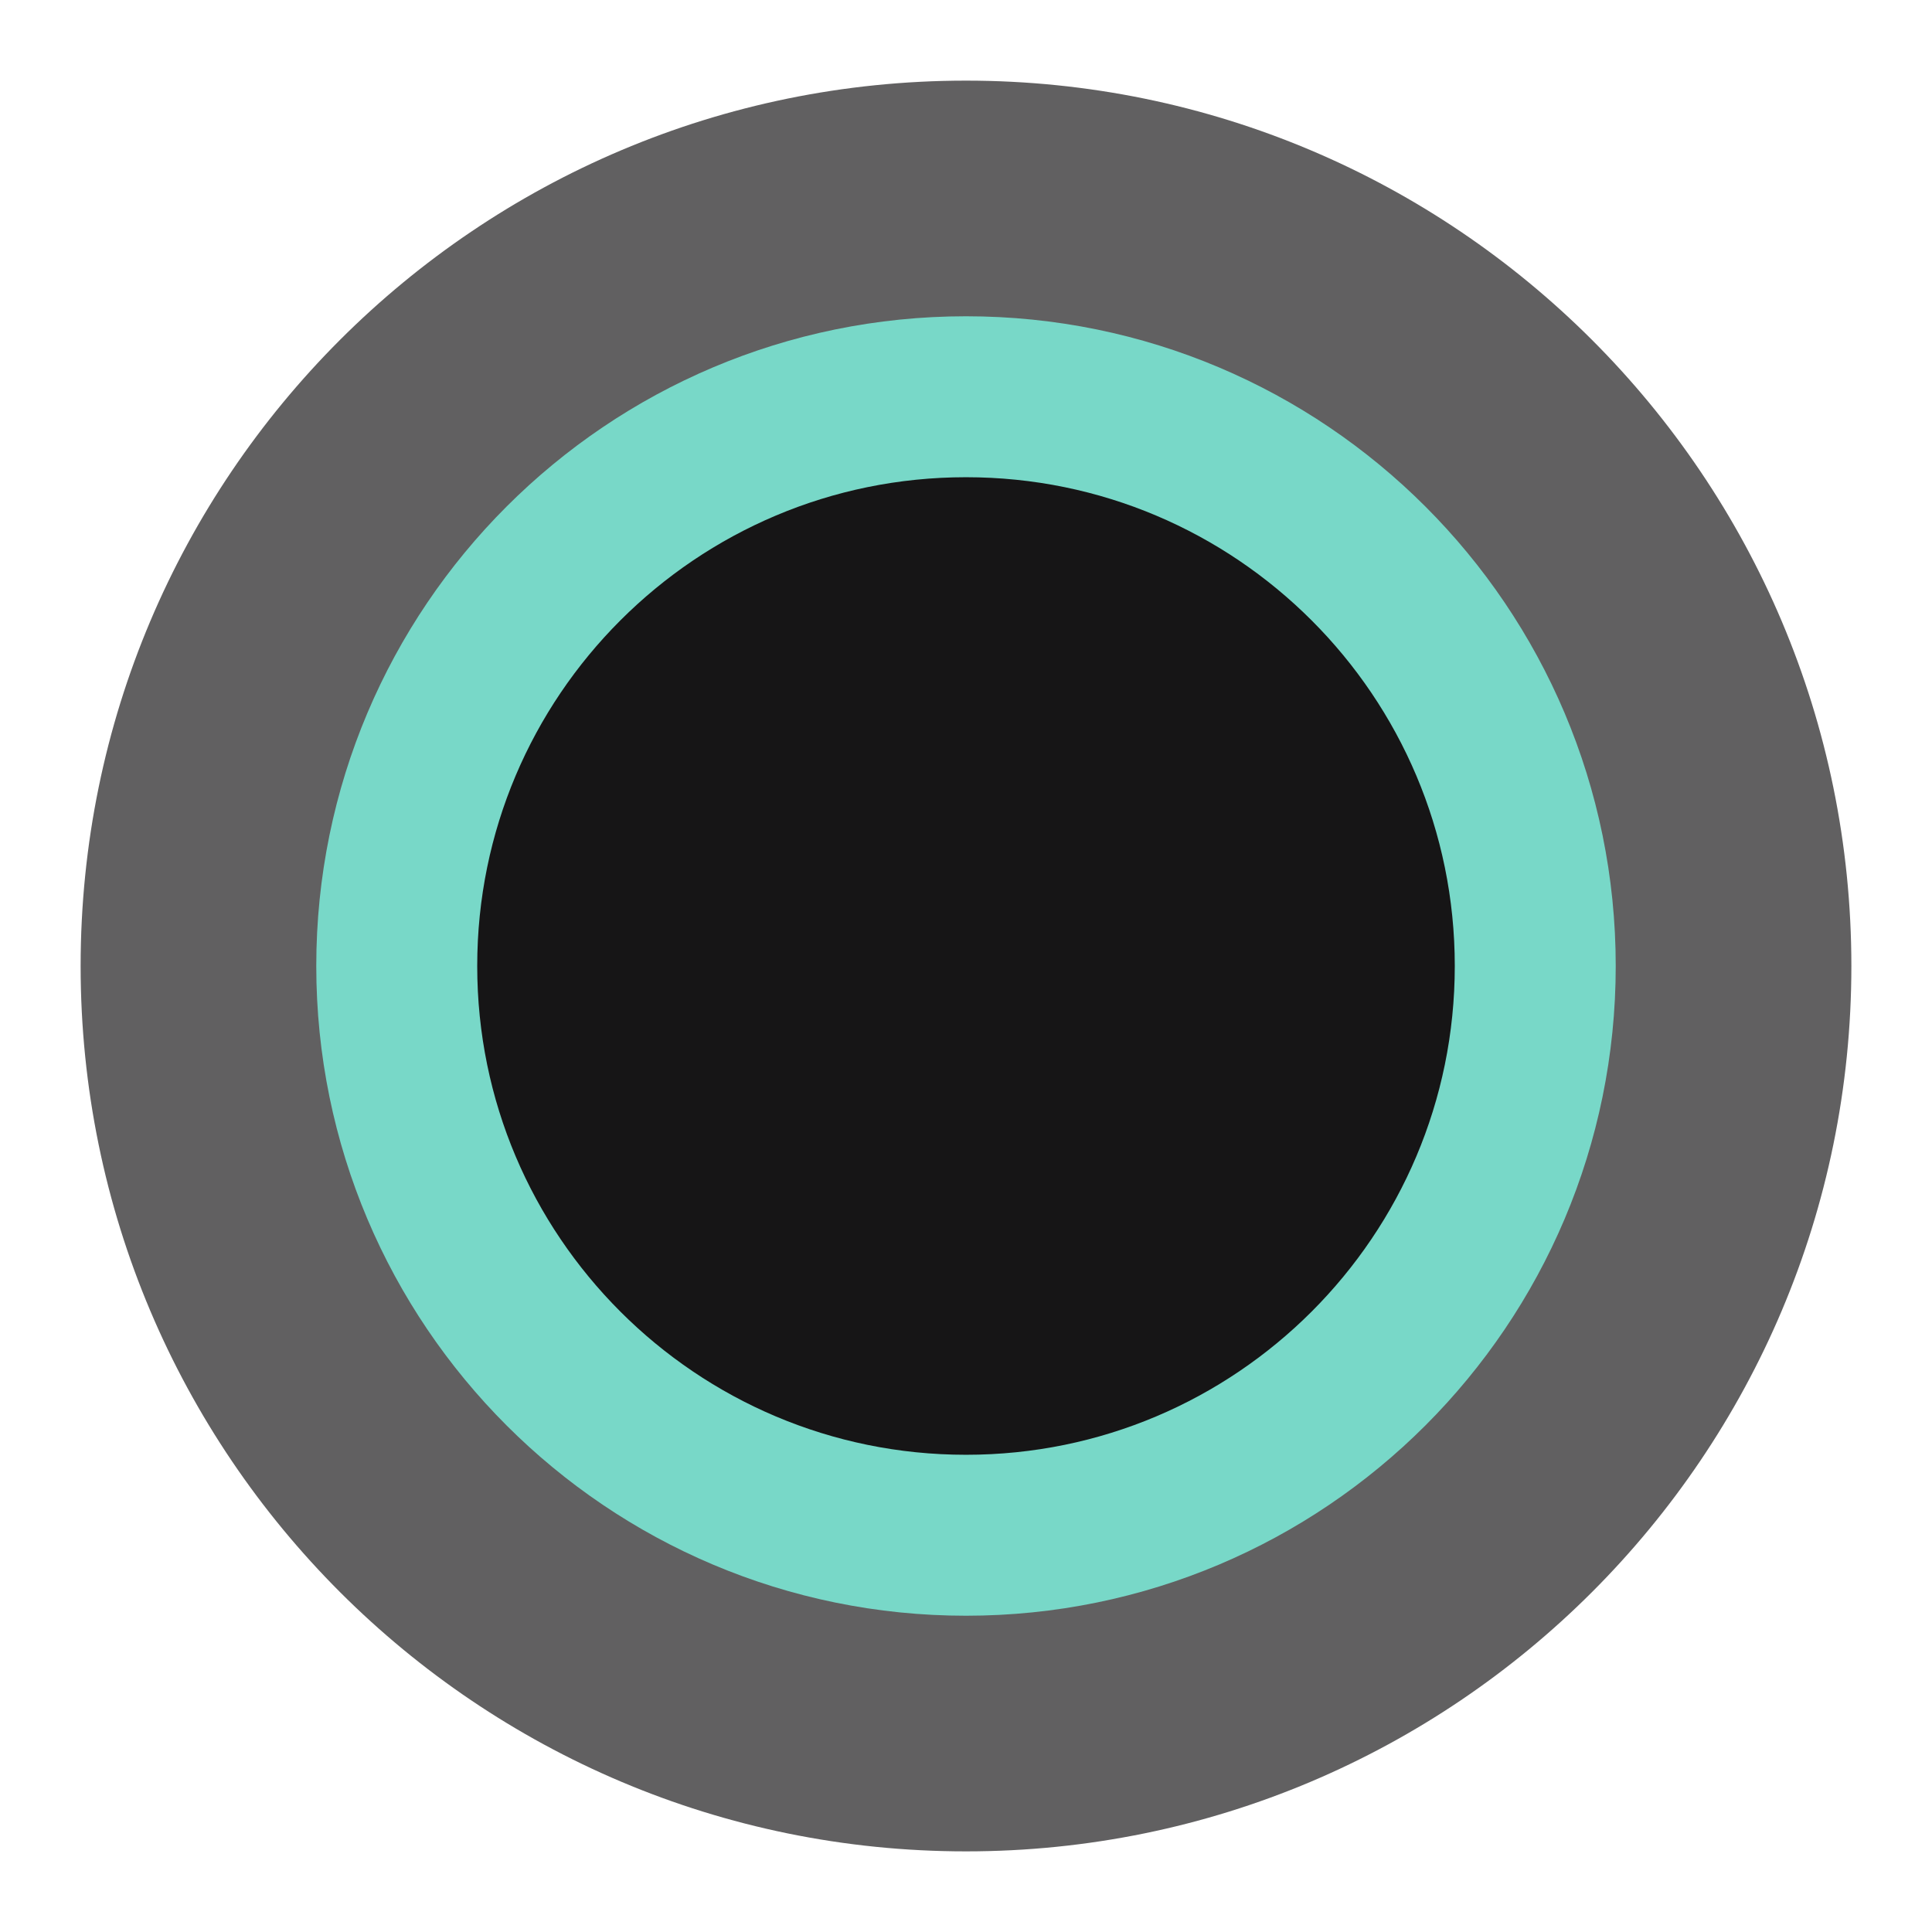
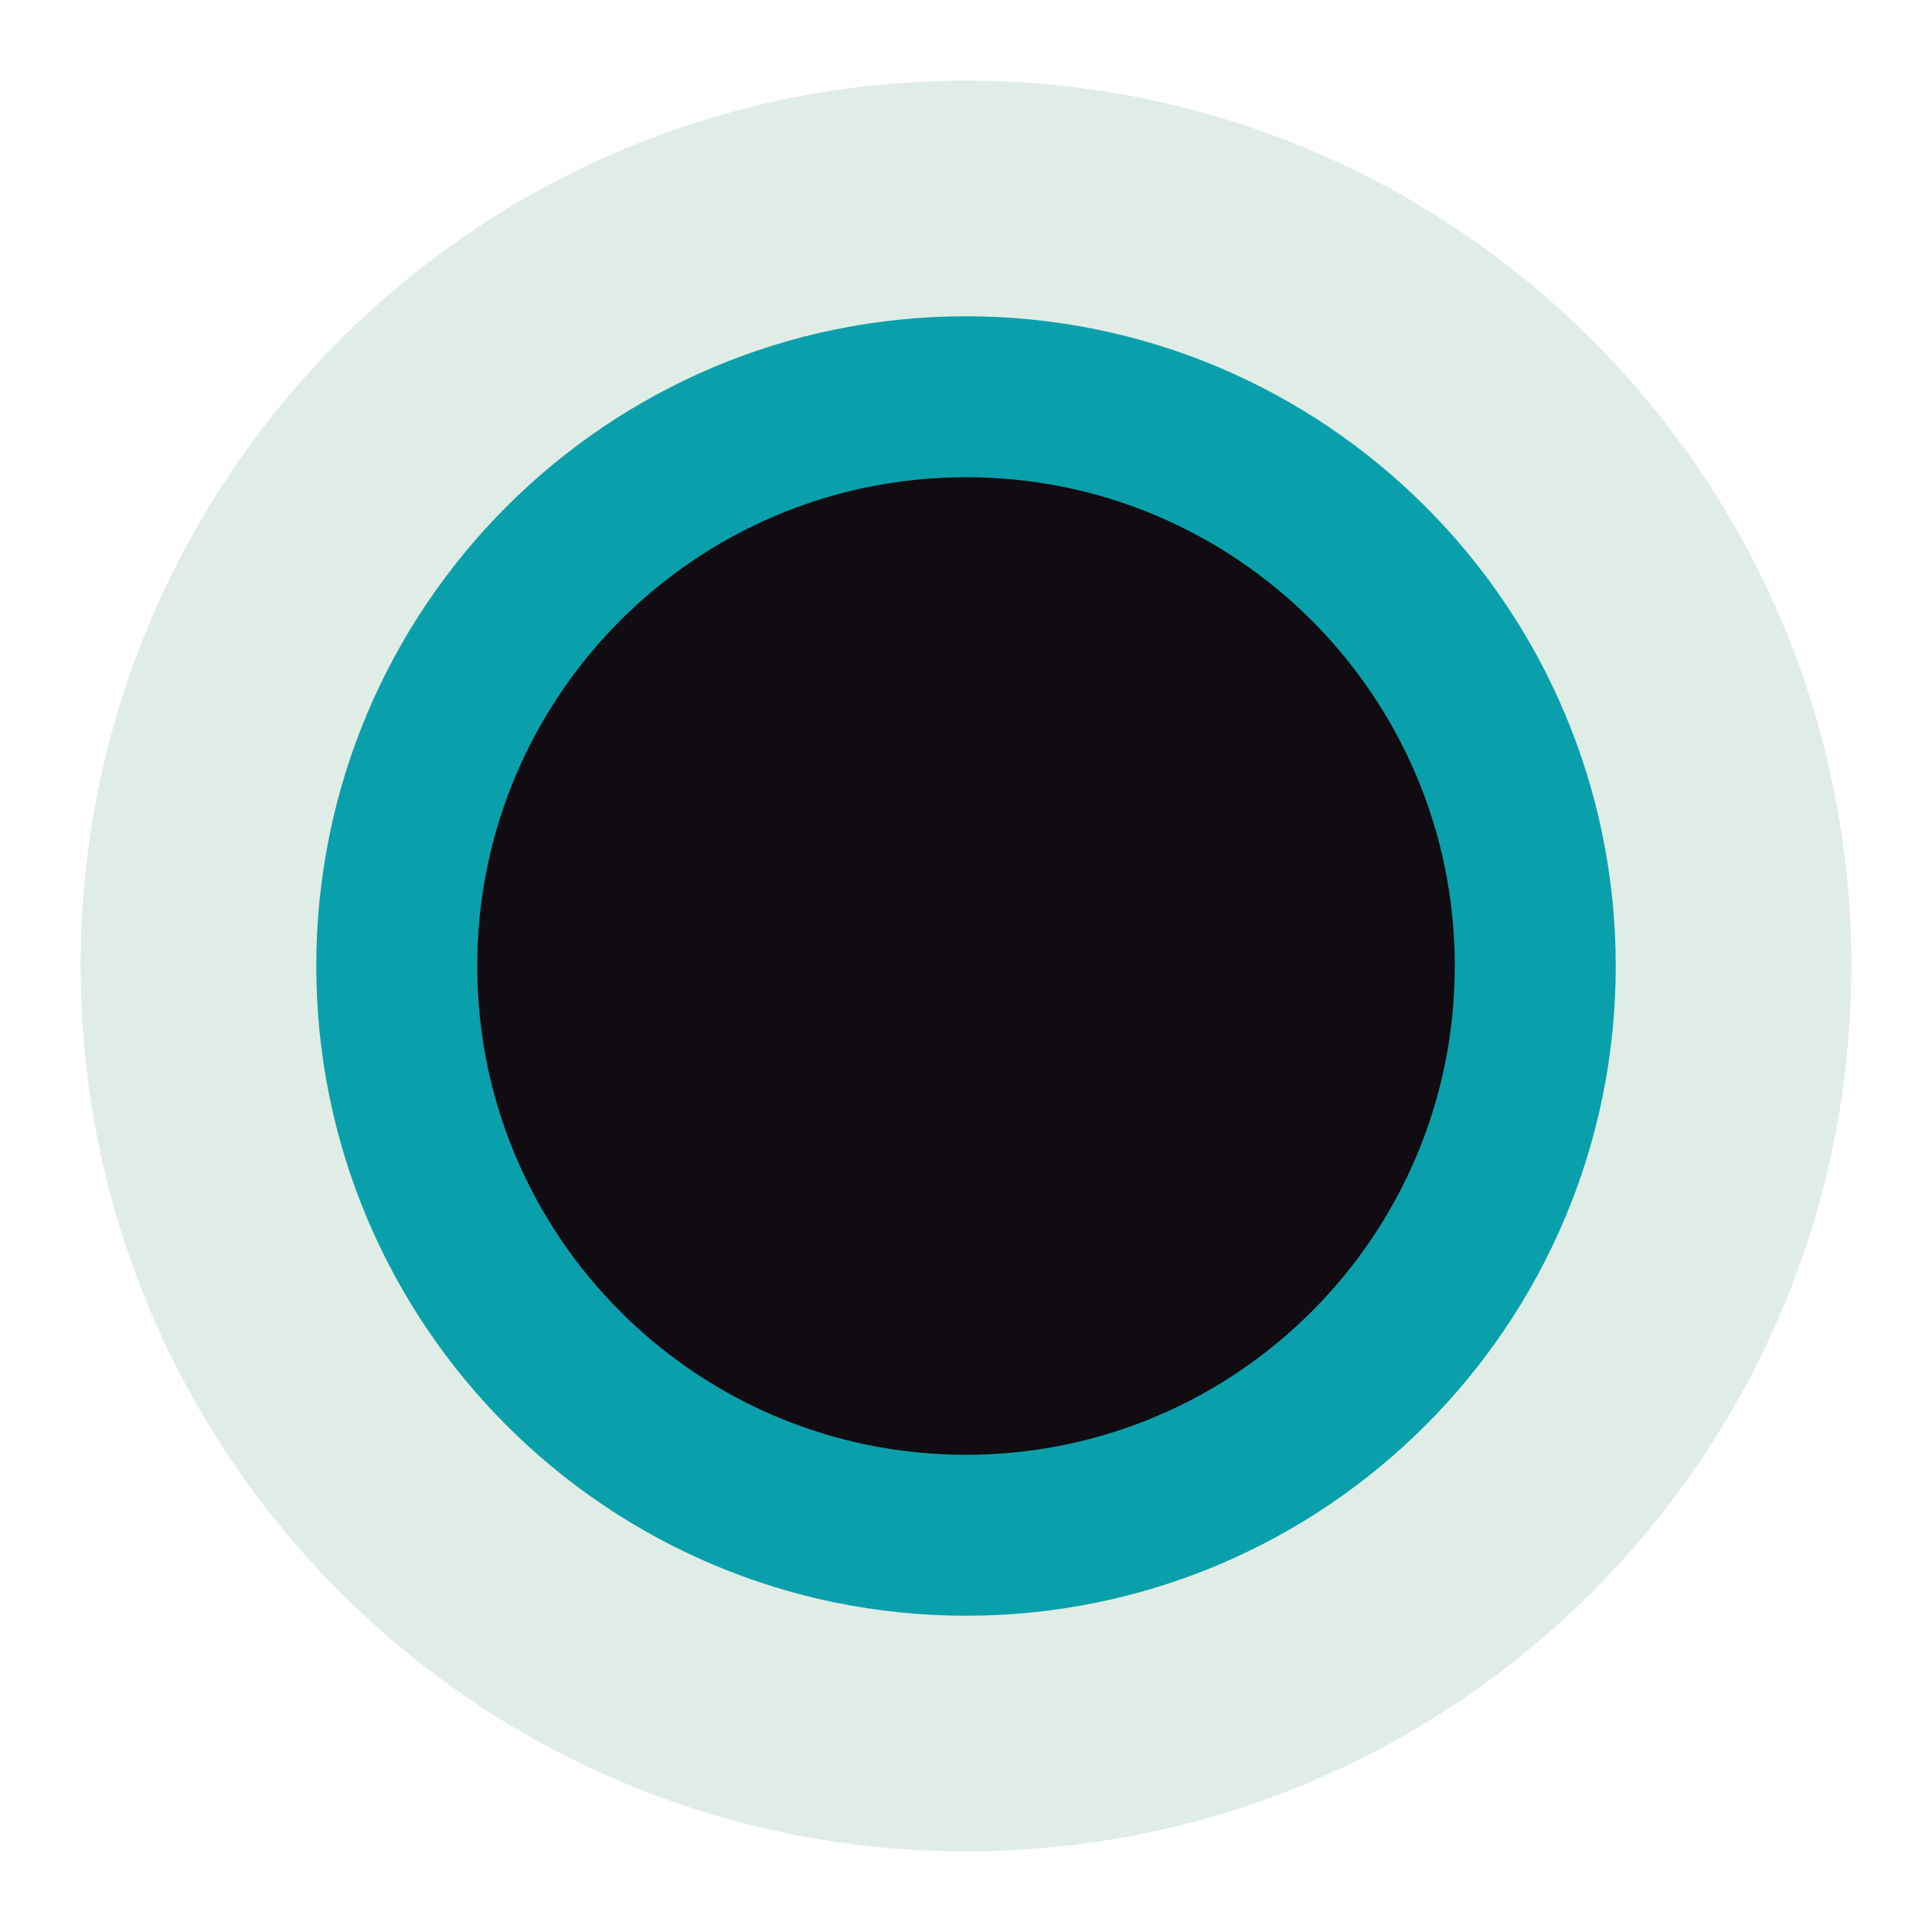
<svg xmlns="http://www.w3.org/2000/svg" width="24" height="24" viewBox="0 0 6.35 6.35" version="1.1" id="svg1186">
  <defs id="defs1183" />
  <g id="layer1">
-     <circle style="fill:#616061;fill-opacity:1;stroke:none;stroke-width:0.805;stroke-opacity:1" id="path1269" cx="3.175" cy="3.175" r="2.91" />
-     <circle style="fill:#161516;fill-opacity:1;stroke:#78d8c8;stroke-width:0.529;stroke-miterlimit:4;stroke-dasharray:none;stroke-opacity:1;paint-order:normal" id="path1450" cx="3.175" cy="3.175" r="1.871" />
+     <circle style="fill:#e0ede6;fill-opacity:1;stroke:none;stroke-width:0.805;stroke-opacity:1" id="path1269" cx="3.175" cy="3.175" r="2.91" />
+     <circle style="fill:#100c11;fill-opacity:1;stroke:#0aa0ab;stroke-width:0.529;stroke-miterlimit:4;stroke-dasharray:none;stroke-opacity:1;paint-order:normal" id="path1450" cx="3.175" cy="3.175" r="1.871" />
  </g>
</svg>
